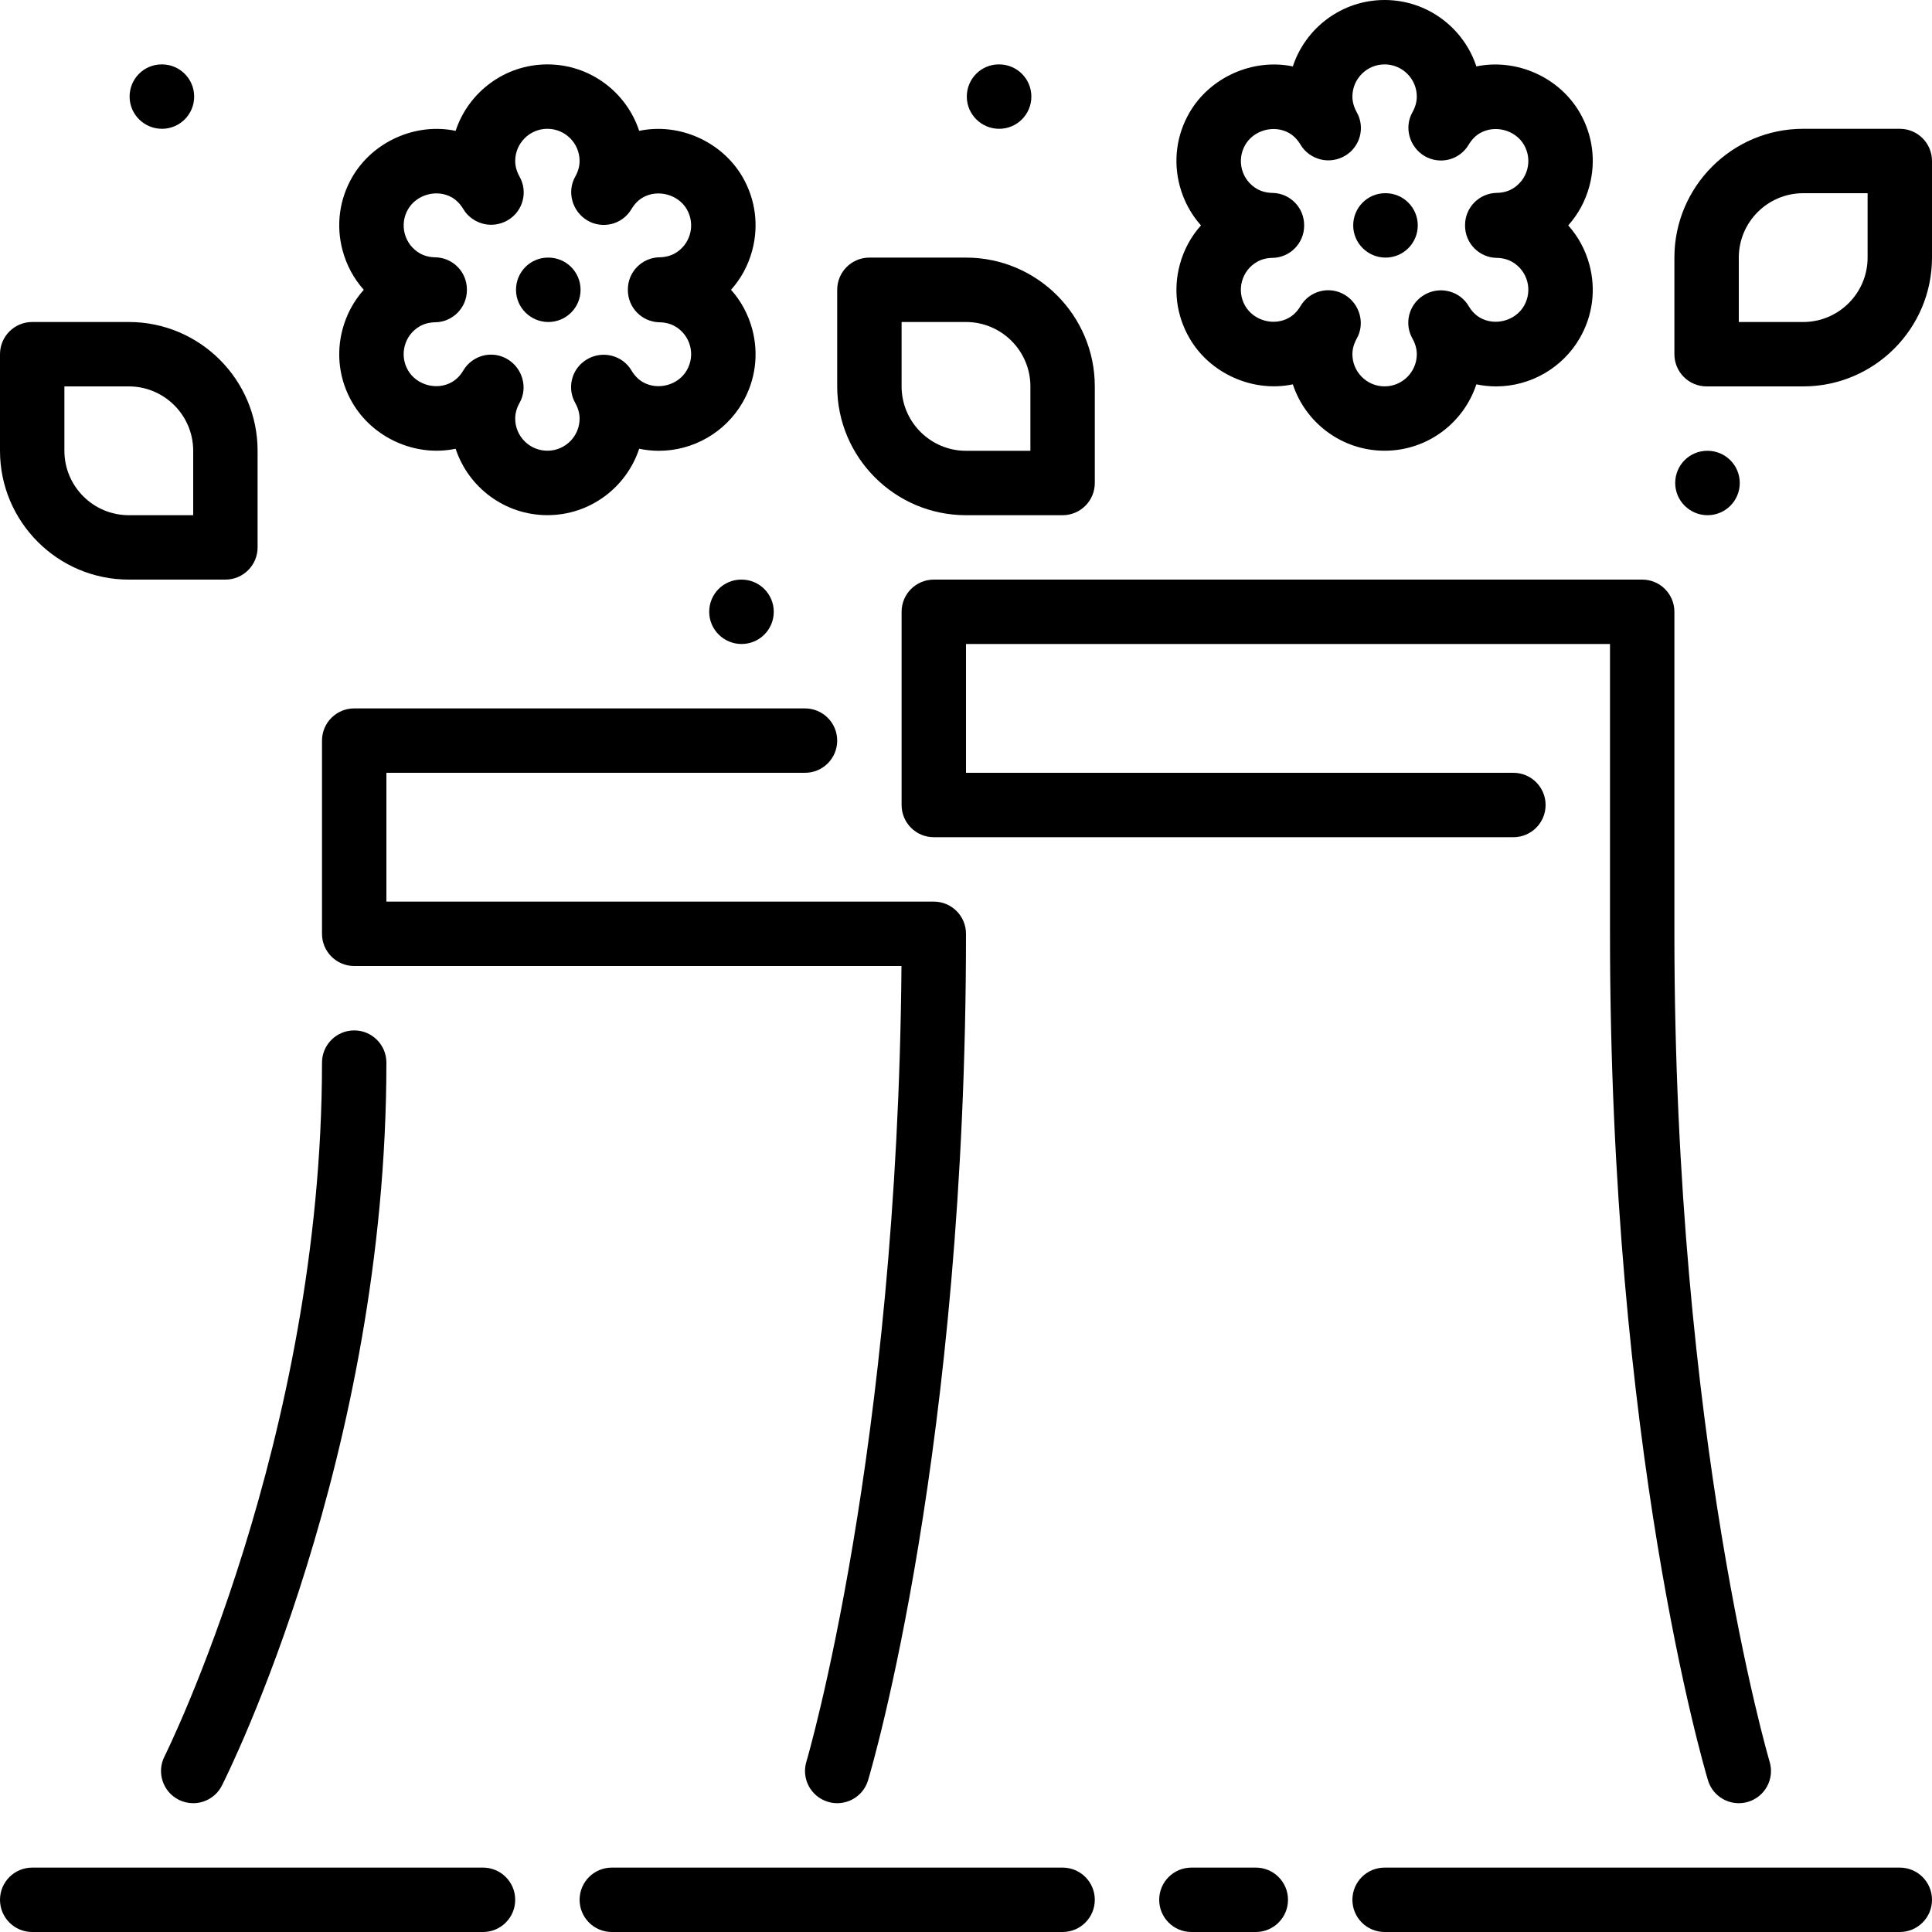
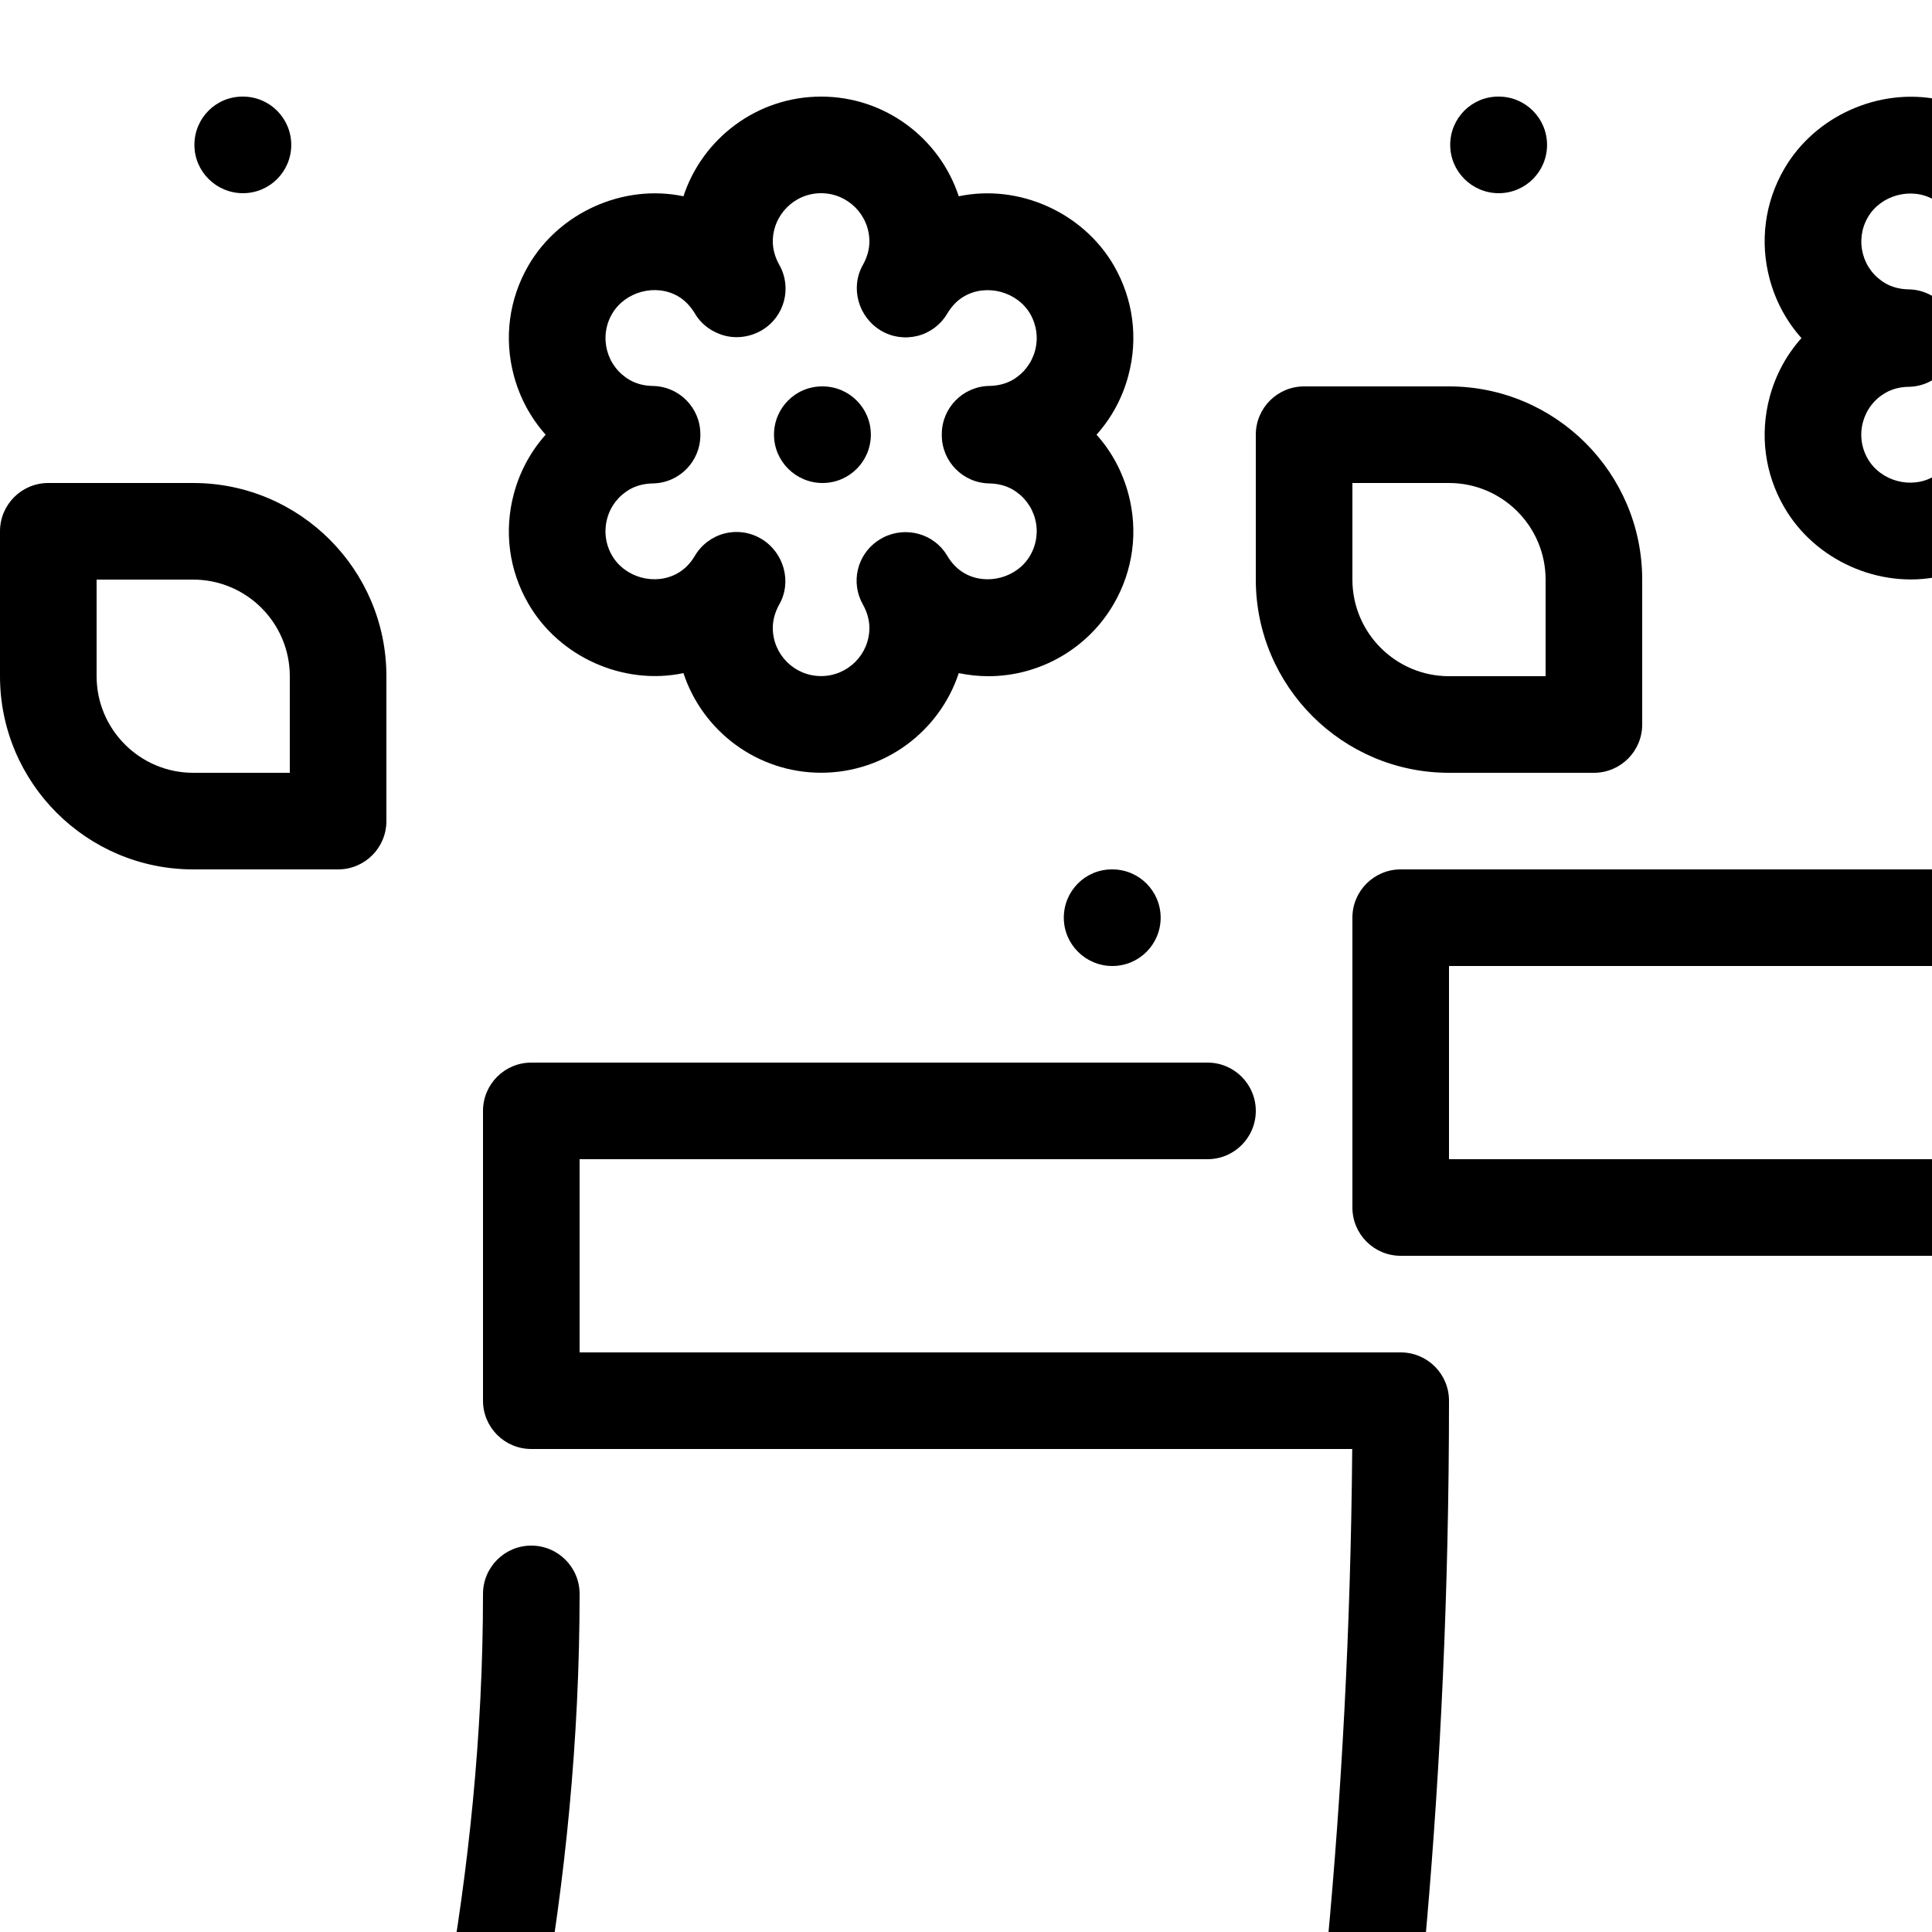
- <svg xmlns="http://www.w3.org/2000/svg" id="factory-icon" width="48px" height="48px" viewBox="0 0 48 48" version="1.1">
+ <svg xmlns="http://www.w3.org/2000/svg" id="factory-icon" viewBox="0 0 32 32" preserveAspectRatio="xMinYMax meet" version="1.1">
  <g id="V1" stroke="none" stroke-width="1" fill-rule="evenodd">
    <g id="Design-v1" transform="translate(-141, -3687)" fill-rule="nonzero">
      <g id="Page" transform="translate(-239, -57)">
        <g id="Section-Content" transform="translate(237, 1554)">
          <g id="IOT-Use-Cases" transform="translate(139, 1893)">
            <g id="factory" transform="translate(4, 297)">
              <path d="M18.416,14.4 C17.974,14.4 17.62,14.758 17.62,15.2 C17.62,15.642 17.982,16 18.424,16 C18.866,16 19.224,15.642 19.224,15.2 C19.224,14.758 18.866,14.4 18.424,14.4 L18.416,14.4 Z" id="Shape" />
              <path d="M22.4,15.2 L22.4,20 C22.4,20.442 22.758,20.8 23.2,20.8 L37.6,20.8 C38.041,20.8 38.4,20.442 38.4,20 C38.4,19.558 38.041,19.2 37.6,19.2 L24,19.2 L24,16 L40,16 L40,23.2 C40,35.97 42.334,43.898 42.434,44.23 C42.538,44.577 42.855,44.8 43.2,44.8 C43.276,44.8 43.353,44.789 43.43,44.766 C43.853,44.639 44.093,44.194 43.966,43.77 C43.942,43.691 41.6,35.716 41.6,23.2 L41.6,15.2 C41.6,14.758 41.242,14.4 40.8,14.4 L23.2,14.4 C22.758,14.4 22.4,14.758 22.4,15.2 Z" id="Shape" />
              <path d="M24,12.8 L26.4,12.8 C26.842,12.8 27.2,12.442 27.2,12 L27.2,9.6 C27.2,7.835 25.765,6.4 24,6.4 L21.6,6.4 C21.158,6.4 20.8,6.758 20.8,7.2 L20.8,9.6 C20.8,11.365 22.235,12.8 24,12.8 Z M22.4,8 L24,8 C24.882,8 25.6,8.718 25.6,9.6 L25.6,11.2 L24,11.2 C23.118,11.2 22.4,10.482 22.4,9.6 L22.4,8 Z" id="Shape" />
              <path d="M13.624,8 C14.066,8 14.424,7.642 14.424,7.2 C14.424,6.758 14.066,6.4 13.624,6.4 L13.616,6.4 C13.175,6.4 12.82,6.758 12.82,7.2 C12.82,7.642 13.182,8 13.624,8 Z" id="Shape" />
              <path d="M24.824,3.2 C25.266,3.2 25.624,2.842 25.624,2.4 C25.624,1.958 25.266,1.6 24.824,1.6 L24.816,1.6 C24.374,1.6 24.02,1.958 24.02,2.4 C24.02,2.842 24.382,3.2 24.824,3.2 Z" id="Shape" />
              <path d="M29.551,8.399 C30.06,9.282 31.127,9.757 32.12,9.549 C32.435,10.506 33.338,11.198 34.401,11.198 C35.463,11.198 36.365,10.506 36.68,9.549 C36.841,9.582 37.005,9.6 37.169,9.6 L37.17,9.6 C38.026,9.6 38.823,9.139 39.249,8.4 C39.57,7.845 39.655,7.197 39.489,6.578 C39.39,6.21 39.21,5.876 38.962,5.6 C39.21,5.323 39.391,4.99 39.489,4.621 C39.655,4.002 39.57,3.354 39.25,2.8 C38.74,1.917 37.675,1.444 36.68,1.65 C36.365,0.693 35.462,0 34.4,0 C33.338,0 32.435,0.693 32.12,1.65 C31.127,1.444 30.06,1.918 29.551,2.8 C29.23,3.354 29.145,4.002 29.311,4.621 C29.41,4.99 29.59,5.323 29.838,5.6 C29.59,5.876 29.409,6.21 29.311,6.578 C29.145,7.198 29.23,7.845 29.551,8.399 Z M31.614,4.793 C31.469,4.79 31.34,4.757 31.229,4.693 C31.044,4.586 30.912,4.414 30.856,4.207 C30.802,4.001 30.83,3.785 30.937,3.6 C31.15,3.231 31.655,3.093 32.029,3.306 C32.142,3.372 32.236,3.469 32.312,3.596 C32.42,3.779 32.603,3.909 32.81,3.961 C33.015,4.013 33.241,3.977 33.423,3.867 C33.794,3.645 33.921,3.166 33.709,2.79 C33.637,2.661 33.6,2.53 33.6,2.4 C33.6,1.959 33.959,1.6 34.4,1.6 C34.841,1.6 35.2,1.959 35.2,2.4 C35.2,2.529 35.163,2.661 35.091,2.79 C34.879,3.166 35.017,3.651 35.388,3.874 C35.57,3.983 35.788,4.015 35.996,3.964 C36.202,3.912 36.38,3.779 36.488,3.596 C36.564,3.469 36.658,3.372 36.771,3.307 C37.145,3.093 37.651,3.231 37.864,3.6 C37.97,3.785 37.999,4.001 37.944,4.207 C37.888,4.414 37.756,4.585 37.571,4.693 C37.461,4.756 37.331,4.79 37.186,4.792 C36.749,4.8 36.399,5.155 36.399,5.592 L36.399,5.6 L36.399,5.607 C36.399,6.044 36.749,6.4 37.186,6.407 C37.331,6.41 37.46,6.443 37.571,6.507 C37.756,6.614 37.888,6.786 37.944,6.992 C37.999,7.199 37.97,7.414 37.863,7.6 C37.65,7.969 37.144,8.107 36.771,7.893 C36.658,7.827 36.564,7.731 36.489,7.605 C36.274,7.238 35.805,7.109 35.428,7.303 C35.396,7.32 35.358,7.343 35.329,7.363 C34.993,7.599 34.889,8.052 35.091,8.41 C35.163,8.539 35.2,8.669 35.2,8.8 C35.2,9.24 34.841,9.599 34.401,9.599 L34.399,9.599 C33.958,9.599 33.6,9.24 33.6,8.8 C33.6,8.669 33.637,8.539 33.709,8.41 C33.921,8.033 33.782,7.548 33.41,7.325 C33.285,7.25 33.143,7.211 32.999,7.211 C32.933,7.211 32.866,7.219 32.801,7.236 C32.595,7.289 32.418,7.421 32.31,7.605 C32.236,7.731 32.141,7.827 32.029,7.892 C31.655,8.108 31.149,7.969 30.936,7.599 C30.829,7.414 30.801,7.199 30.856,6.992 C30.912,6.785 31.044,6.613 31.229,6.507 C31.339,6.443 31.469,6.409 31.613,6.407 C32.05,6.4 32.401,6.044 32.401,5.607 L32.401,5.6 L32.401,5.593 C32.401,5.156 32.05,4.8 31.614,4.793 Z" id="Shape" />
              <path d="M34.424,6.4 C34.866,6.4 35.224,6.042 35.224,5.6 C35.224,5.159 34.866,4.8 34.424,4.8 L34.416,4.8 C33.974,4.8 33.62,5.159 33.62,5.6 C33.62,6.042 33.982,6.4 34.424,6.4 Z" id="Shape" />
              <path d="M43.224,12 C43.224,11.558 42.866,11.2 42.424,11.2 L42.416,11.2 C41.974,11.2 41.62,11.558 41.62,12 C41.62,12.442 41.982,12.8 42.424,12.8 C42.866,12.8 43.224,12.442 43.224,12 Z" id="Shape" />
              <path d="M8.751,9.998 C9.26,10.882 10.326,11.358 11.32,11.149 C11.635,12.106 12.538,12.799 13.601,12.799 C14.662,12.799 15.565,12.106 15.88,11.149 C16.041,11.182 16.205,11.2 16.369,11.2 L16.37,11.2 C17.226,11.2 18.023,10.739 18.449,10 C18.77,9.445 18.855,8.798 18.689,8.178 C18.59,7.81 18.41,7.476 18.162,7.2 C18.41,6.923 18.591,6.591 18.689,6.221 C18.855,5.602 18.77,4.955 18.45,4.4 C17.939,3.518 16.876,3.042 15.88,3.251 C15.565,2.293 14.662,1.6 13.6,1.6 C12.539,1.6 11.635,2.293 11.32,3.251 C10.326,3.042 9.261,3.518 8.751,4.4 C8.43,4.955 8.345,5.602 8.511,6.221 C8.61,6.59 8.79,6.923 9.038,7.2 C8.79,7.476 8.61,7.81 8.511,8.178 C8.345,8.798 8.43,9.445 8.751,9.998 Z M10.814,6.393 C10.669,6.39 10.54,6.357 10.429,6.293 C10.244,6.186 10.112,6.014 10.056,5.807 C10.002,5.601 10.029,5.385 10.137,5.2 C10.35,4.832 10.855,4.691 11.229,4.906 C11.341,4.972 11.436,5.069 11.512,5.196 C11.62,5.379 11.803,5.509 12.01,5.561 C12.215,5.613 12.441,5.577 12.623,5.467 C12.994,5.245 13.121,4.766 12.909,4.39 C12.837,4.261 12.8,4.13 12.8,4 C12.8,3.559 13.159,3.2 13.6,3.2 C14.041,3.2 14.4,3.559 14.4,4 C14.4,4.13 14.363,4.261 14.291,4.39 C14.079,4.766 14.217,5.251 14.588,5.474 C14.77,5.584 14.988,5.615 15.196,5.564 C15.402,5.512 15.58,5.379 15.688,5.196 C15.764,5.069 15.858,4.972 15.971,4.907 C16.344,4.693 16.851,4.832 17.064,5.2 C17.17,5.385 17.199,5.601 17.144,5.807 C17.088,6.014 16.956,6.186 16.771,6.293 C16.66,6.356 16.531,6.39 16.386,6.392 C15.949,6.4 15.599,6.755 15.599,7.192 L15.599,7.2 L15.599,7.207 C15.599,7.644 15.949,8 16.386,8.007 C16.531,8.01 16.66,8.043 16.771,8.107 C16.956,8.214 17.088,8.386 17.144,8.592 C17.199,8.798 17.17,9.014 17.063,9.2 C16.851,9.569 16.344,9.708 15.971,9.493 C15.858,9.427 15.764,9.331 15.689,9.205 C15.474,8.839 15.005,8.71 14.628,8.903 C14.596,8.92 14.558,8.943 14.529,8.963 C14.192,9.199 14.089,9.652 14.291,10.01 C14.363,10.139 14.4,10.27 14.4,10.4 C14.4,10.84 14.041,11.198 13.6,11.198 L13.599,11.198 C13.158,11.198 12.8,10.84 12.8,10.4 C12.8,10.27 12.836,10.139 12.908,10.01 C13.121,9.633 12.982,9.148 12.61,8.925 C12.484,8.85 12.343,8.811 12.199,8.811 C12.133,8.811 12.067,8.819 12.001,8.836 C11.795,8.889 11.618,9.022 11.51,9.205 C11.436,9.331 11.341,9.427 11.228,9.492 C10.855,9.708 10.349,9.569 10.136,9.199 C10.029,9.014 10.001,8.798 10.056,8.592 C10.111,8.385 10.243,8.214 10.428,8.107 C10.539,8.043 10.668,8.01 10.813,8.007 C11.25,8 11.6,7.644 11.6,7.207 L11.6,7.2 L11.6,7.193 C11.601,6.756 11.25,6.4 10.814,6.393 Z" id="Shape" />
              <path d="M31.2,46.4 L29.6,46.4 C29.158,46.4 28.8,46.758 28.8,47.2 C28.8,47.642 29.158,48 29.6,48 L31.2,48 C31.642,48 32,47.642 32,47.2 C32,46.758 31.642,46.4 31.2,46.4 Z" id="Shape" />
              <path d="M47.2,46.4 L34.4,46.4 C33.958,46.4 33.6,46.758 33.6,47.2 C33.6,47.642 33.958,48 34.4,48 L47.2,48 C47.642,48 48,47.642 48,47.2 C48,46.758 47.642,46.4 47.2,46.4 Z" id="Shape" />
              <path d="M47.2,3.2 L44.8,3.2 C43.035,3.2 41.6,4.635 41.6,6.4 L41.6,8.8 C41.6,9.242 41.958,9.6 42.4,9.6 L44.8,9.6 C46.565,9.6 48,8.165 48,6.4 L48,4 C48,3.558 47.642,3.2 47.2,3.2 Z M46.4,6.4 C46.4,7.282 45.682,8 44.8,8 L43.2,8 L43.2,6.4 C43.2,5.518 43.918,4.8 44.8,4.8 L46.4,4.8 L46.4,6.4 L46.4,6.4 Z" id="Shape" />
              <path d="M26.4,46.4 L15.2,46.4 C14.758,46.4 14.4,46.758 14.4,47.2 C14.4,47.642 14.758,48 15.2,48 L26.4,48 C26.842,48 27.2,47.642 27.2,47.2 C27.2,46.758 26.842,46.4 26.4,46.4 Z" id="Shape" />
              <path d="M3.2,14.4 L5.6,14.4 C6.042,14.4 6.4,14.042 6.4,13.6 L6.4,11.2 C6.4,9.435 4.965,8 3.2,8 L0.8,8 C0.358,8 0,8.358 0,8.8 L0,11.2 C0,12.965 1.435,14.4 3.2,14.4 Z M1.6,9.6 L3.2,9.6 C4.082,9.6 4.8,10.318 4.8,11.2 L4.8,12.8 L3.2,12.8 C2.318,12.8 1.6,12.082 1.6,11.2 L1.6,9.6 L1.6,9.6 Z" id="Shape" />
              <path d="M4.024,3.2 C4.466,3.2 4.824,2.842 4.824,2.4 C4.824,1.958 4.466,1.6 4.024,1.6 L4.016,1.6 C3.575,1.6 3.22,1.958 3.22,2.4 C3.22,2.842 3.582,3.2 4.024,3.2 Z" id="Shape" />
              <path d="M12,46.4 L0.8,46.4 C0.358,46.4 0,46.758 0,47.2 C0,47.642 0.358,48 0.8,48 L12,48 C12.442,48 12.8,47.642 12.8,47.2 C12.8,46.758 12.442,46.4 12,46.4 Z" id="Shape" />
              <path d="M4.44,44.714 C4.556,44.773 4.678,44.8 4.8,44.8 C5.092,44.8 5.374,44.639 5.514,44.36 C5.682,44.03 9.6,36.146 9.6,26.4 C9.6,25.959 9.242,25.6 8.8,25.6 C8.358,25.6 8,25.959 8,26.4 C8,35.751 4.125,43.563 4.086,43.64 C3.887,44.034 4.046,44.516 4.44,44.714 Z" id="Shape" />
              <path d="M8.8,24 L22.397,24 C22.3,36.054 20.057,43.693 20.034,43.77 C19.907,44.194 20.147,44.639 20.571,44.766 C20.647,44.789 20.724,44.8 20.8,44.8 C21.145,44.8 21.463,44.577 21.567,44.23 C21.666,43.898 24,35.97 24,23.2 C24,22.758 23.642,22.4 23.2,22.4 L9.6,22.4 L9.6,19.2 L20,19.2 C20.442,19.2 20.8,18.842 20.8,18.4 C20.8,17.958 20.442,17.6 20,17.6 L8.8,17.6 C8.358,17.6 8,17.958 8,18.4 L8,23.2 C8,23.642 8.358,24 8.8,24 Z" id="Shape" />
            </g>
          </g>
        </g>
      </g>
    </g>
  </g>
</svg>
